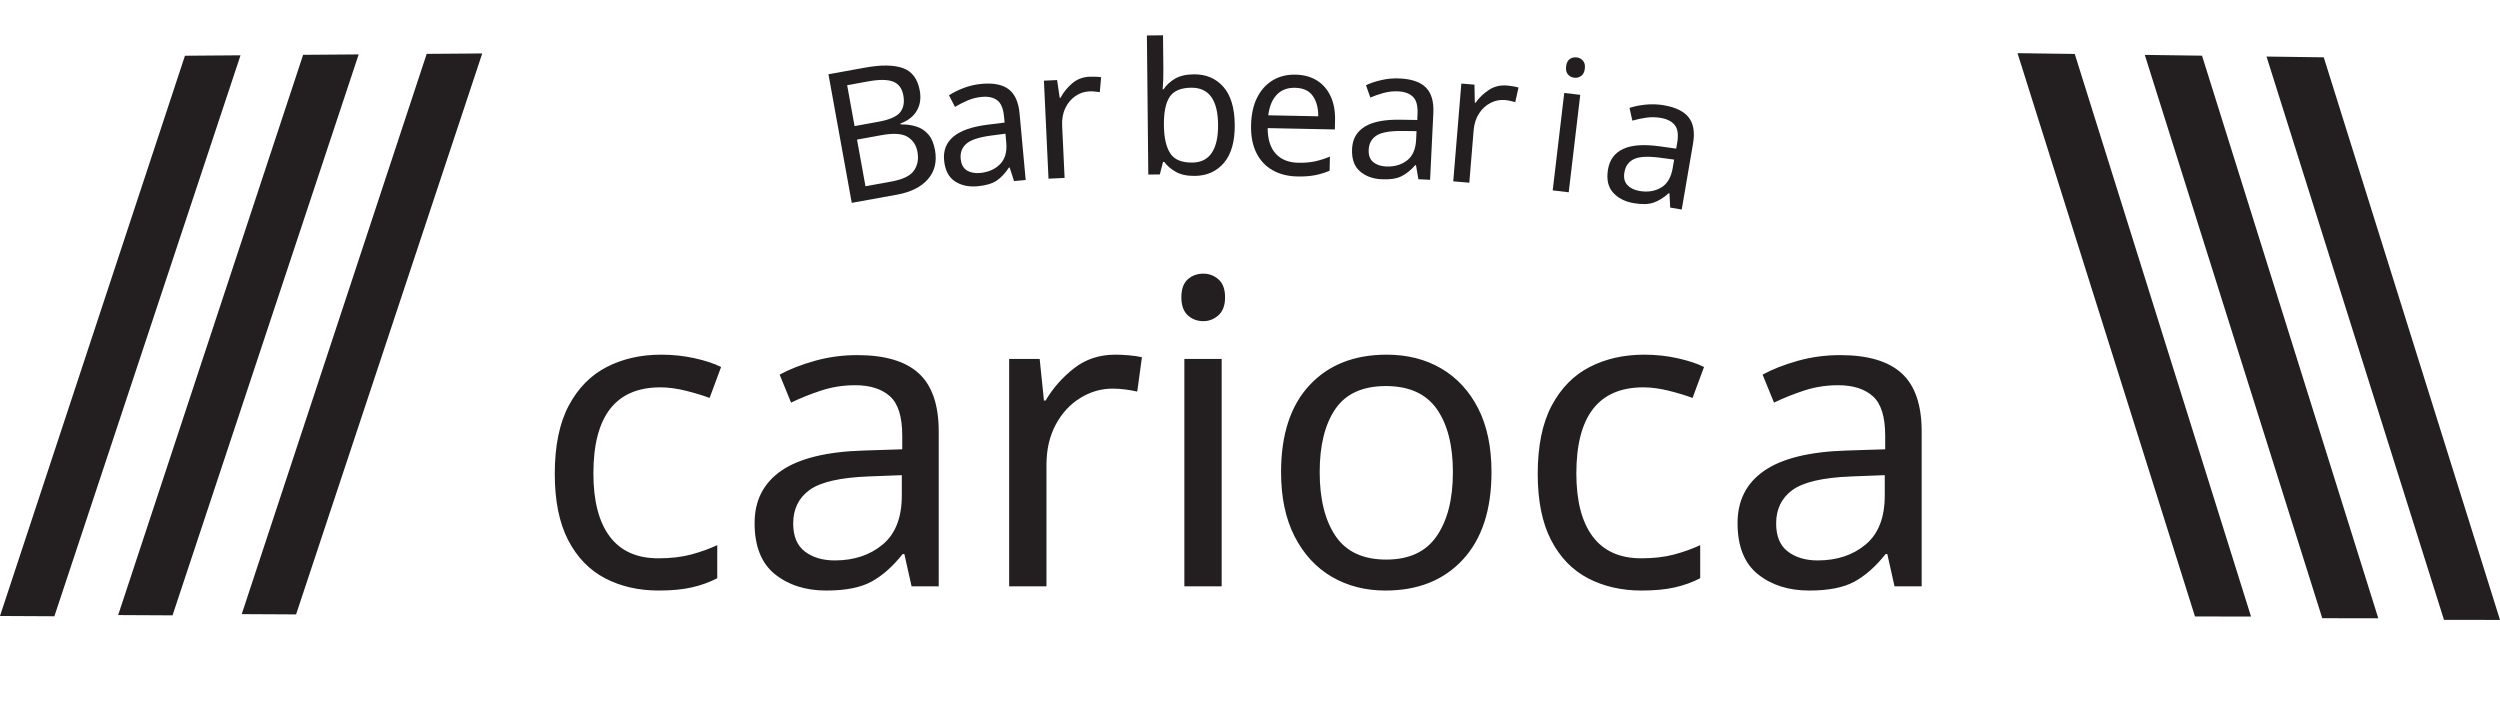
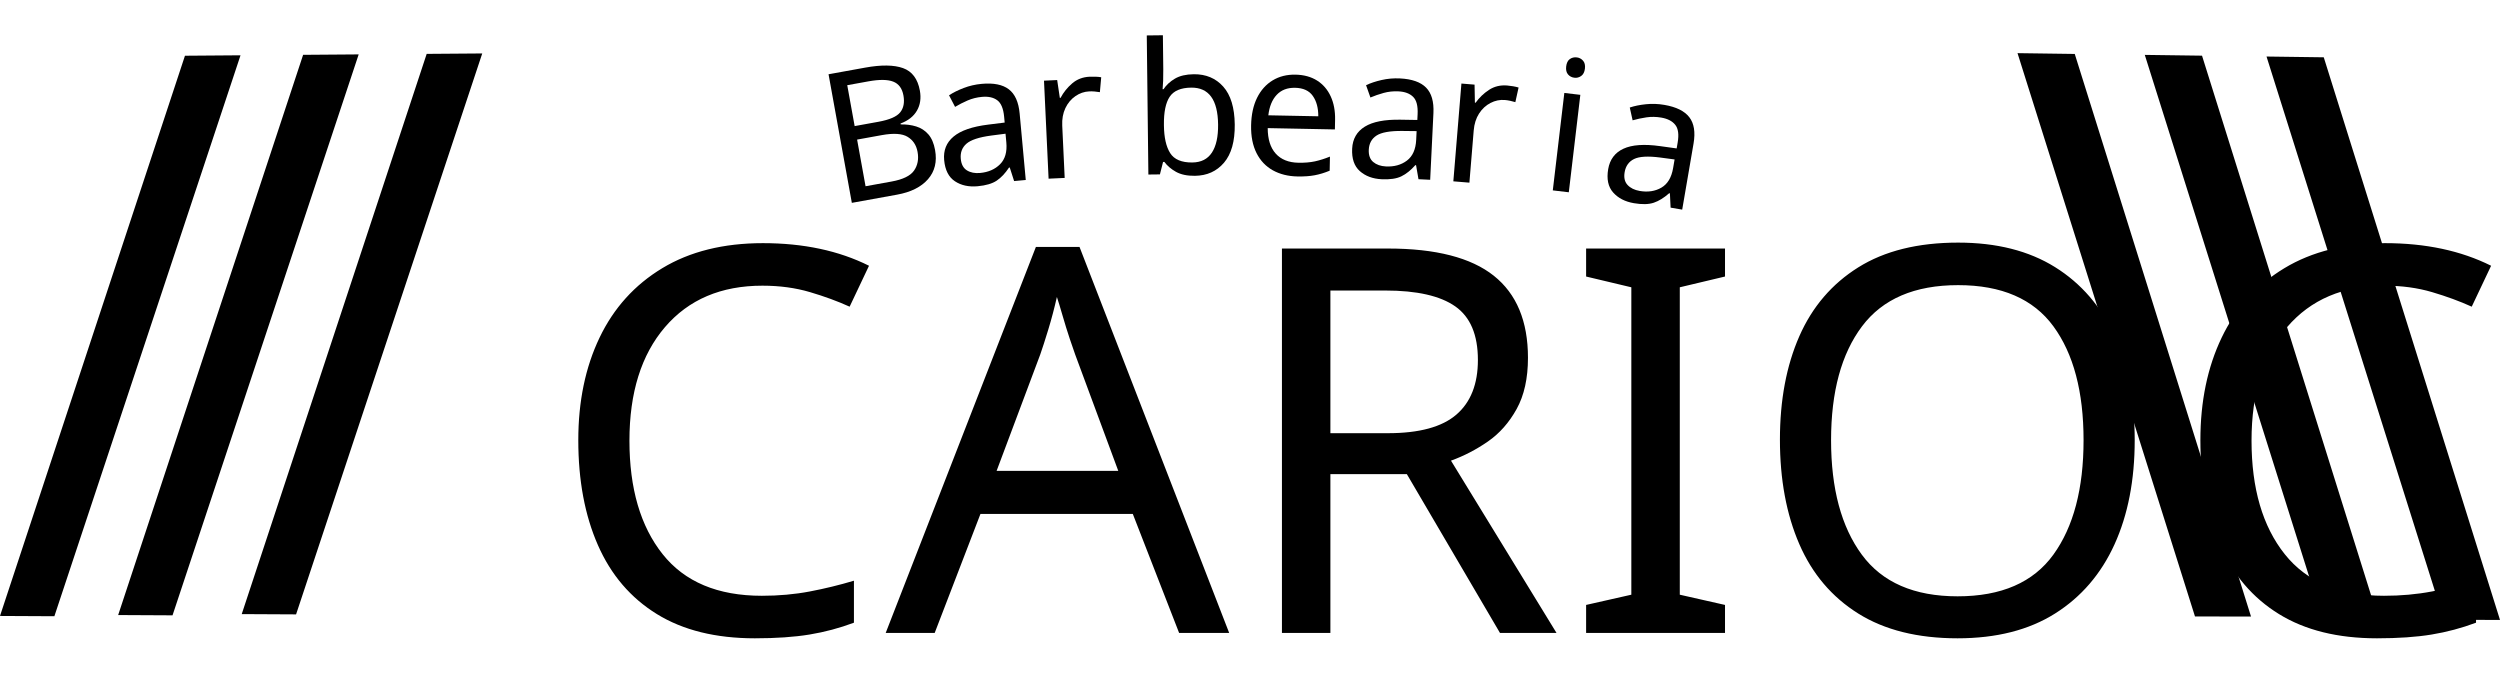
- <svg xmlns="http://www.w3.org/2000/svg" viewBox="0 0 1160.92 326.32">
+ <svg xmlns="http://www.w3.org/2000/svg" viewBox="0 0 1160.92 318.91">
  <defs>
-     <style>.cls-1,.cls-2,.cls-3{fill:#231f20;}.cls-2{font-size:197px;}.cls-2,.cls-3{font-family:Athletic;}.cls-3{font-size:85px;}</style>
+     <style>.cls-1{font-size:250px;font-family:JadeMonkey, Jade Monkey;}.cls-2{font-size:85px;font-family:Athletic;}</style>
  </defs>
  <g id="Layer_2" data-name="Layer 2">
    <g id="Camada_1" data-name="Camada 1">
-       <polygon class="cls-1" points="111.69 25.68 85.89 25.88 0 286.04 25.25 286.17 111.69 25.68" />
-       <polygon class="cls-1" points="166.56 25.26 140.76 25.46 54.87 285.62 80.12 285.75 166.56 25.26" />
-       <polygon class="cls-1" points="223.94 24.82 198.14 25.02 112.25 285.18 137.49 285.31 223.94 24.82" />
-       <polygon class="cls-1" points="1052.5 26.26 1079.08 26.62 1160.92 287.87 1134.91 287.84 1052.5 26.26" />
-       <polygon class="cls-1" points="995.97 25.49 1022.55 25.85 1104.4 287.11 1078.38 287.08 995.97 25.49" />
-       <polygon class="cls-1" points="936.87 24.69 963.45 25.05 1045.3 286.3 1019.28 286.27 936.87 24.69" />
-       <text class="cls-2" transform="translate(246.79 272.26)">carioca</text>
-       <text class="cls-3" transform="translate(387.41 95.67) rotate(-10.27)">B</text>
-       <text class="cls-3" transform="translate(435.67 87.32) rotate(-5.25)">a</text>
-       <text class="cls-3" transform="translate(479.68 83.31) rotate(-2.68)">r</text>
-       <text class="cls-3" transform="matrix(1, -0.01, 0.01, 1, 526.01, 81.13)">b</text>
-       <text class="cls-3" transform="matrix(1, 0.02, -0.02, 1, 575.83, 80.57)">e</text>
-       <text class="cls-3" transform="translate(623.34 81.51) rotate(2.79)">a</text>
-       <text class="cls-3" transform="translate(667.65 83.62) rotate(4.72)">r</text>
-       <text class="cls-3" transform="translate(713.86 87.56) rotate(6.75)">i</text>
-       <text class="cls-3" transform="translate(740.73 90.41) rotate(9.73)">a</text>
+       <polygon points="111.69 25.68 85.89 25.88 0 286.03 25.25 286.16 111.69 25.68" />
+       <polygon points="166.56 25.26 140.76 25.46 54.87 285.61 80.12 285.74 166.56 25.26" />
+       <polygon points="223.94 24.82 198.14 25.02 112.25 285.17 137.49 285.3 223.94 24.82" />
+       <polygon points="1052.5 26.25 1079.08 26.61 1160.92 287.87 1134.91 287.84 1052.5 26.25" />
+       <polygon points="995.97 25.49 1022.55 25.85 1104.4 287.1 1078.38 287.07 995.97 25.49" />
+       <polygon points="936.87 24.68 963.45 25.05 1045.3 286.3 1019.28 286.27 936.87 24.68" />
+       <text class="cls-1" transform="translate(253.29 293.91)">CARIOCA</text>
+       <text class="cls-2" transform="translate(387.45 95.67) rotate(-10.27)">B</text>
+       <text class="cls-2" transform="translate(435.71 87.32) rotate(-5.26)">a</text>
+       <text class="cls-2" transform="translate(479.72 83.31) rotate(-2.68)">r</text>
+       <text class="cls-2" transform="translate(526.05 81.13) rotate(-0.66)">b</text>
+       <text class="cls-2" transform="translate(575.86 80.57) rotate(1.13)">e</text>
+       <text class="cls-2" transform="translate(623.38 81.5) rotate(2.79)">a</text>
+       <text class="cls-2" transform="translate(667.69 83.61) rotate(4.72)">r</text>
+       <text class="cls-2" transform="translate(713.9 87.56) rotate(6.75)">i</text>
+       <text class="cls-2" transform="matrix(0.99, 0.17, -0.17, 0.99, 740.77, 90.41)">a</text>
    </g>
  </g>
</svg>
